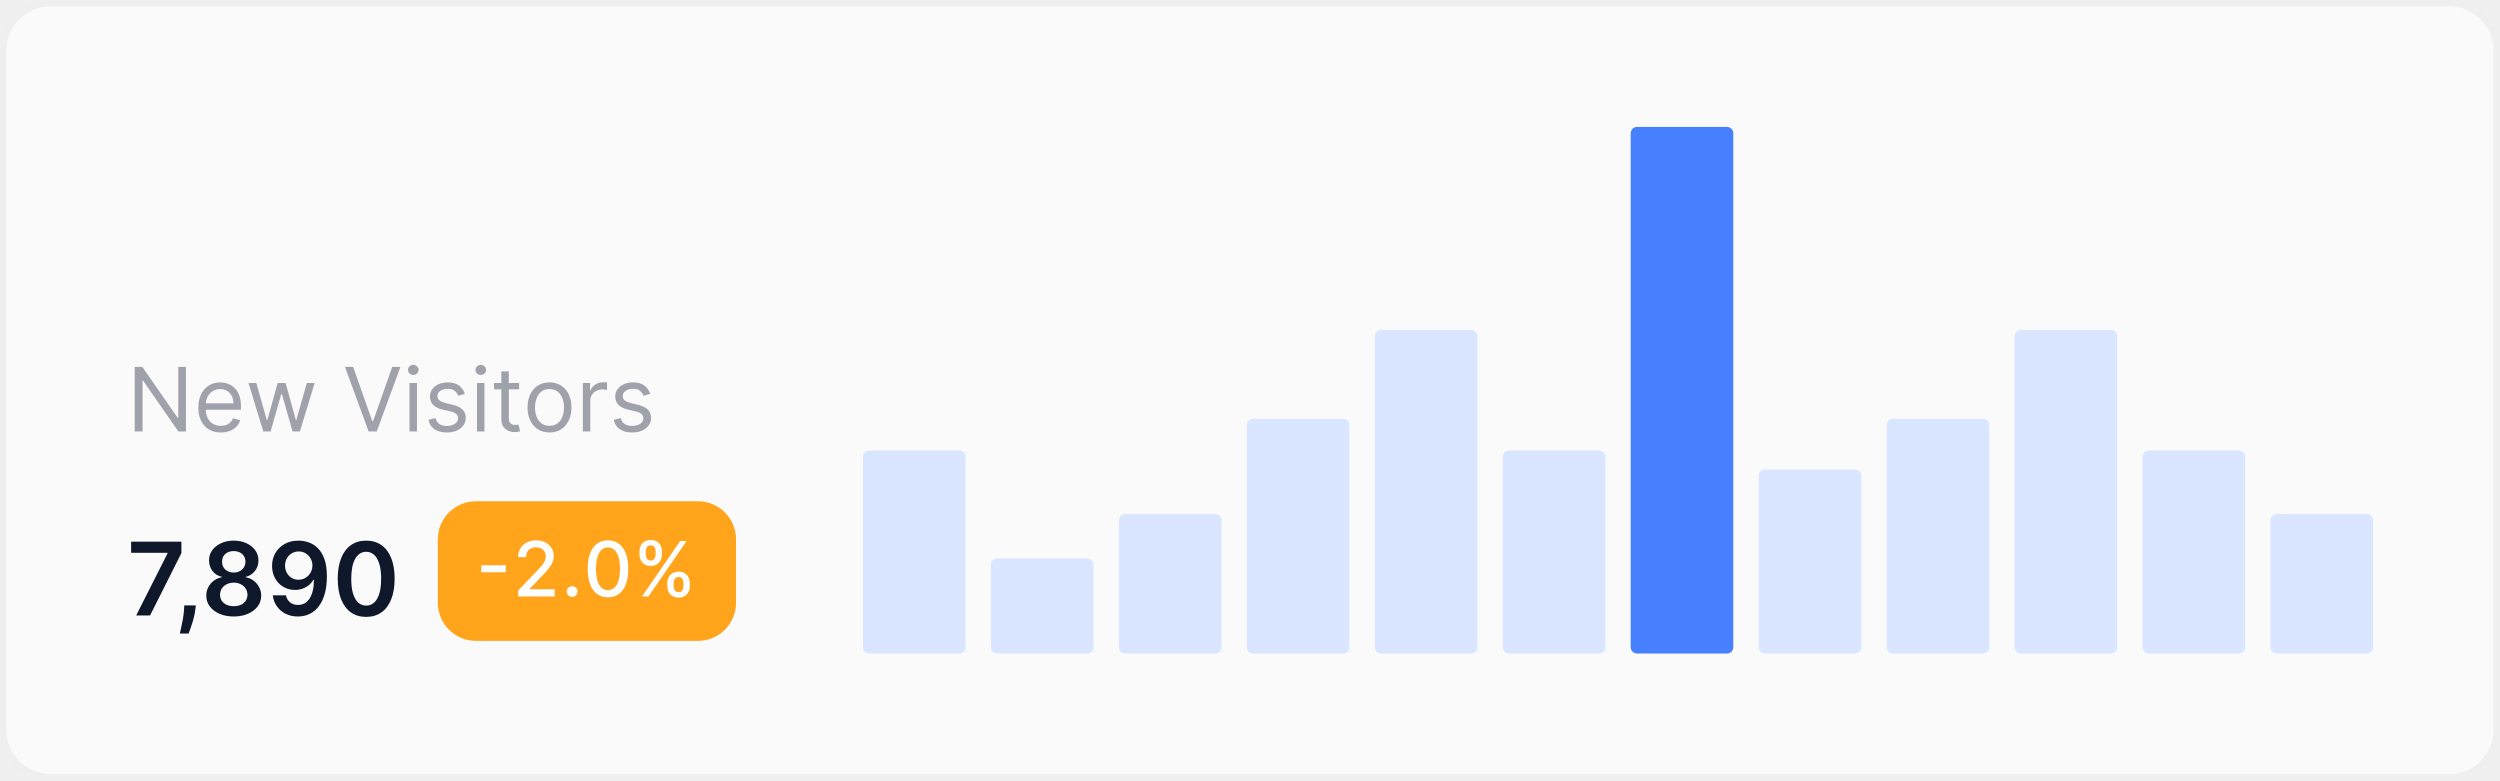
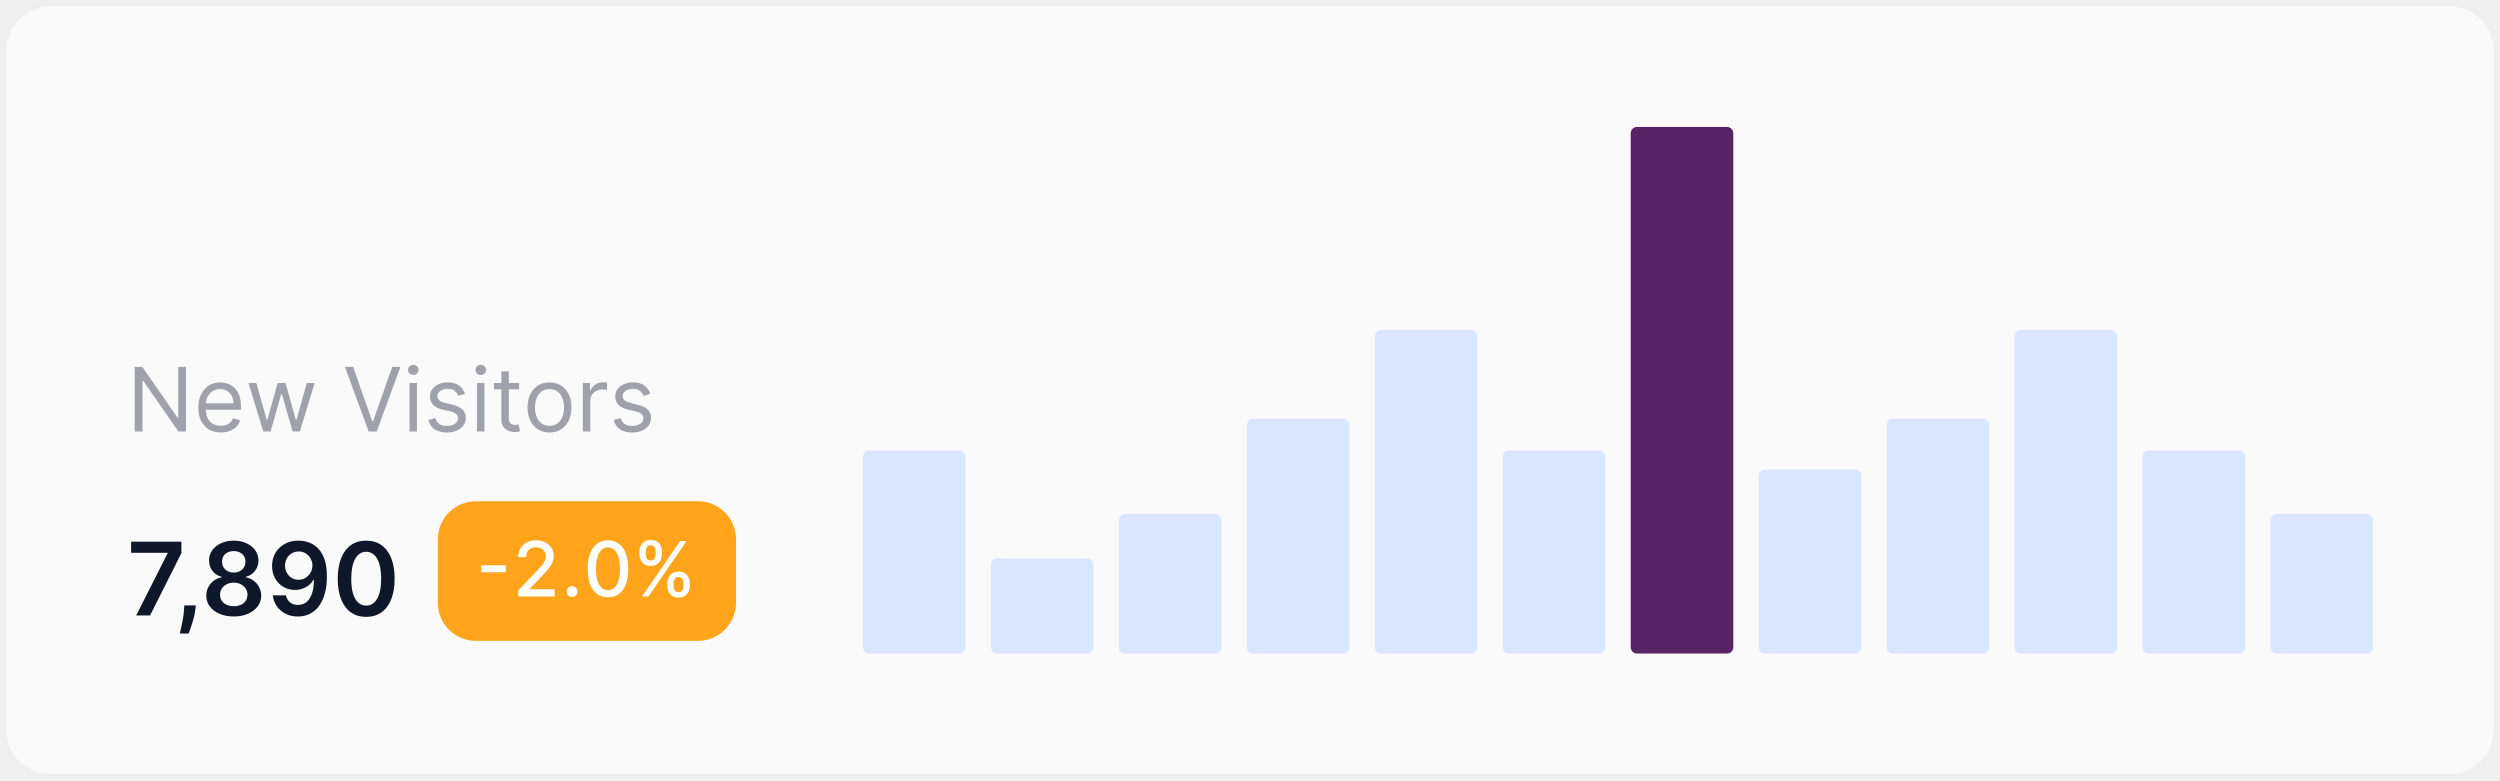
<svg xmlns="http://www.w3.org/2000/svg" width="394" height="123" viewBox="0 0 394 123" fill="none">
  <rect x="0.5" y="0.5" width="393" height="122" rx="7.5" fill="#FAFAFA" />
  <path d="M29.307 57.818V68H28.114L22.565 60.006H22.466V68H21.233V57.818H22.426L27.994 65.832H28.094V57.818H29.307ZM34.817 68.159C34.081 68.159 33.446 67.997 32.913 67.672C32.382 67.344 31.973 66.886 31.684 66.3C31.399 65.71 31.257 65.024 31.257 64.242C31.257 63.459 31.399 62.77 31.684 62.173C31.973 61.573 32.374 61.106 32.888 60.771C33.405 60.433 34.008 60.264 34.697 60.264C35.095 60.264 35.488 60.331 35.876 60.463C36.263 60.596 36.616 60.811 36.934 61.109C37.253 61.404 37.506 61.795 37.695 62.283C37.884 62.77 37.978 63.37 37.978 64.082V64.579H32.092V63.565H36.785C36.785 63.135 36.699 62.75 36.527 62.412C36.358 62.074 36.116 61.807 35.801 61.611C35.489 61.416 35.121 61.318 34.697 61.318C34.23 61.318 33.826 61.434 33.484 61.666C33.146 61.895 32.886 62.193 32.704 62.561C32.521 62.929 32.43 63.323 32.43 63.744V64.421C32.43 64.997 32.53 65.486 32.728 65.887C32.931 66.285 33.211 66.588 33.569 66.797C33.927 67.002 34.343 67.105 34.817 67.105C35.125 67.105 35.403 67.062 35.652 66.976C35.904 66.886 36.121 66.754 36.303 66.578C36.485 66.399 36.626 66.177 36.726 65.912L37.859 66.23C37.74 66.615 37.539 66.953 37.258 67.244C36.976 67.533 36.628 67.758 36.214 67.921C35.799 68.079 35.334 68.159 34.817 68.159ZM41.493 68L39.167 60.364H40.4L42.05 66.21H42.13L43.761 60.364H45.013L46.624 66.19H46.704L48.354 60.364H49.587L47.261 68H46.107L44.437 62.133H44.317L42.647 68H41.493ZM55.653 57.818L58.675 66.389H58.795L61.817 57.818H63.11L59.371 68H58.099L54.36 57.818H55.653ZM64.537 68V60.364H65.71V68H64.537ZM65.133 59.091C64.905 59.091 64.707 59.013 64.542 58.857C64.379 58.702 64.298 58.514 64.298 58.295C64.298 58.077 64.379 57.889 64.542 57.734C64.707 57.578 64.905 57.5 65.133 57.5C65.362 57.5 65.558 57.578 65.72 57.734C65.886 57.889 65.969 58.077 65.969 58.295C65.969 58.514 65.886 58.702 65.72 58.857C65.558 59.013 65.362 59.091 65.133 59.091ZM73.268 62.074L72.214 62.372C72.148 62.197 72.05 62.026 71.921 61.86C71.795 61.691 71.623 61.552 71.404 61.443C71.185 61.333 70.905 61.278 70.564 61.278C70.096 61.278 69.707 61.386 69.395 61.602C69.087 61.814 68.933 62.084 68.933 62.412C68.933 62.704 69.039 62.934 69.251 63.103C69.463 63.272 69.795 63.413 70.245 63.526L71.379 63.804C72.062 63.97 72.57 64.223 72.905 64.565C73.24 64.903 73.407 65.338 73.407 65.872C73.407 66.31 73.281 66.701 73.029 67.046C72.781 67.39 72.433 67.662 71.985 67.861C71.538 68.06 71.018 68.159 70.424 68.159C69.645 68.159 69.001 67.99 68.49 67.652C67.98 67.314 67.657 66.82 67.521 66.171L68.635 65.892C68.741 66.303 68.941 66.611 69.236 66.817C69.534 67.022 69.924 67.125 70.404 67.125C70.951 67.125 71.385 67.009 71.707 66.777C72.032 66.542 72.194 66.26 72.194 65.932C72.194 65.667 72.101 65.445 71.916 65.266C71.73 65.083 71.445 64.947 71.061 64.858L69.788 64.56C69.089 64.394 68.575 64.137 68.247 63.789C67.922 63.438 67.76 62.999 67.76 62.472C67.76 62.041 67.881 61.66 68.123 61.328C68.368 60.997 68.701 60.736 69.122 60.548C69.546 60.359 70.027 60.264 70.564 60.264C71.319 60.264 71.912 60.43 72.343 60.761C72.778 61.093 73.086 61.53 73.268 62.074ZM75.174 68V60.364H76.347V68H75.174ZM75.77 59.091C75.541 59.091 75.344 59.013 75.178 58.857C75.016 58.702 74.935 58.514 74.935 58.295C74.935 58.077 75.016 57.889 75.178 57.734C75.344 57.578 75.541 57.5 75.77 57.5C75.999 57.5 76.194 57.578 76.357 57.734C76.522 57.889 76.605 58.077 76.605 58.295C76.605 58.514 76.522 58.702 76.357 58.857C76.194 59.013 75.999 59.091 75.77 59.091ZM81.817 60.364V61.358H77.859V60.364H81.817ZM79.013 58.534H80.186V65.812C80.186 66.144 80.234 66.392 80.33 66.558C80.43 66.721 80.556 66.83 80.708 66.886C80.864 66.939 81.028 66.966 81.2 66.966C81.329 66.966 81.436 66.959 81.519 66.946C81.601 66.93 81.668 66.916 81.717 66.906L81.956 67.96C81.876 67.99 81.765 68.02 81.623 68.05C81.48 68.083 81.3 68.099 81.081 68.099C80.749 68.099 80.425 68.028 80.106 67.886C79.792 67.743 79.53 67.526 79.321 67.234C79.115 66.943 79.013 66.575 79.013 66.131V58.534ZM86.602 68.159C85.912 68.159 85.308 67.995 84.787 67.667C84.27 67.339 83.866 66.88 83.574 66.29C83.286 65.7 83.142 65.01 83.142 64.222C83.142 63.426 83.286 62.732 83.574 62.139C83.866 61.545 84.27 61.084 84.787 60.756C85.308 60.428 85.912 60.264 86.602 60.264C87.291 60.264 87.894 60.428 88.412 60.756C88.932 61.084 89.336 61.545 89.625 62.139C89.916 62.732 90.062 63.426 90.062 64.222C90.062 65.01 89.916 65.7 89.625 66.29C89.336 66.88 88.932 67.339 88.412 67.667C87.894 67.995 87.291 68.159 86.602 68.159ZM86.602 67.105C87.126 67.105 87.556 66.971 87.894 66.702C88.233 66.434 88.483 66.081 88.645 65.644C88.808 65.206 88.889 64.732 88.889 64.222C88.889 63.711 88.808 63.236 88.645 62.795C88.483 62.354 88.233 61.998 87.894 61.726C87.556 61.454 87.126 61.318 86.602 61.318C86.078 61.318 85.647 61.454 85.309 61.726C84.971 61.998 84.721 62.354 84.559 62.795C84.396 63.236 84.315 63.711 84.315 64.222C84.315 64.732 84.396 65.206 84.559 65.644C84.721 66.081 84.971 66.434 85.309 66.702C85.647 66.971 86.078 67.105 86.602 67.105ZM91.853 68V60.364H92.987V61.517H93.066C93.205 61.139 93.457 60.833 93.822 60.597C94.186 60.362 94.597 60.244 95.055 60.244C95.141 60.244 95.249 60.246 95.378 60.249C95.507 60.253 95.605 60.258 95.671 60.264V61.457C95.632 61.447 95.54 61.432 95.398 61.413C95.259 61.389 95.111 61.378 94.955 61.378C94.584 61.378 94.253 61.456 93.961 61.611C93.673 61.764 93.444 61.976 93.275 62.248C93.109 62.516 93.026 62.823 93.026 63.168V68H91.853ZM102.471 62.074L101.417 62.372C101.351 62.197 101.253 62.026 101.124 61.86C100.998 61.691 100.826 61.552 100.607 61.443C100.388 61.333 100.108 61.278 99.767 61.278C99.299 61.278 98.91 61.386 98.598 61.602C98.29 61.814 98.136 62.084 98.136 62.412C98.136 62.704 98.242 62.934 98.454 63.103C98.666 63.272 98.998 63.413 99.448 63.526L100.582 63.804C101.265 63.97 101.774 64.223 102.108 64.565C102.443 64.903 102.61 65.338 102.61 65.872C102.61 66.31 102.484 66.701 102.233 67.046C101.984 67.39 101.636 67.662 101.189 67.861C100.741 68.06 100.221 68.159 99.627 68.159C98.849 68.159 98.204 67.99 97.694 67.652C97.183 67.314 96.86 66.82 96.724 66.171L97.838 65.892C97.944 66.303 98.144 66.611 98.439 66.817C98.738 67.022 99.127 67.125 99.608 67.125C100.154 67.125 100.589 67.009 100.91 66.777C101.235 66.542 101.397 66.26 101.397 65.932C101.397 65.667 101.305 65.445 101.119 65.266C100.933 65.083 100.648 64.947 100.264 64.858L98.991 64.56C98.292 64.394 97.778 64.137 97.45 63.789C97.125 63.438 96.963 62.999 96.963 62.472C96.963 62.041 97.084 61.66 97.326 61.328C97.571 60.997 97.904 60.736 98.325 60.548C98.749 60.359 99.23 60.264 99.767 60.264C100.522 60.264 101.116 60.43 101.547 60.761C101.981 61.093 102.289 61.53 102.471 62.074Z" fill="#9FA2AA" />
  <path d="M21.46 97L26.409 87.204V87.125H20.665V85.364H28.591V87.165L23.648 97H21.46ZM30.862 95.409L30.788 96.034C30.735 96.511 30.641 96.996 30.504 97.489C30.372 97.985 30.232 98.441 30.084 98.858C29.936 99.275 29.817 99.602 29.726 99.841H28.34C28.392 99.61 28.465 99.296 28.555 98.898C28.65 98.5 28.741 98.053 28.828 97.557C28.915 97.061 28.974 96.557 29.004 96.046L29.044 95.409H30.862ZM36.842 97.159C35.998 97.159 35.248 97.017 34.592 96.733C33.941 96.449 33.429 96.061 33.058 95.568C32.691 95.072 32.509 94.51 32.513 93.881C32.509 93.392 32.615 92.943 32.831 92.534C33.047 92.125 33.339 91.784 33.706 91.511C34.077 91.235 34.49 91.059 34.945 90.983V90.903C34.346 90.771 33.861 90.466 33.49 89.989C33.123 89.508 32.941 88.953 32.945 88.324C32.941 87.725 33.108 87.191 33.445 86.722C33.782 86.252 34.244 85.883 34.831 85.614C35.418 85.341 36.089 85.204 36.842 85.204C37.589 85.204 38.253 85.341 38.837 85.614C39.424 85.883 39.886 86.252 40.223 86.722C40.564 87.191 40.734 87.725 40.734 88.324C40.734 88.953 40.547 89.508 40.172 89.989C39.801 90.466 39.322 90.771 38.734 90.903V90.983C39.189 91.059 39.598 91.235 39.962 91.511C40.329 91.784 40.621 92.125 40.837 92.534C41.056 92.943 41.166 93.392 41.166 93.881C41.166 94.51 40.981 95.072 40.609 95.568C40.238 96.061 39.727 96.449 39.075 96.733C38.428 97.017 37.683 97.159 36.842 97.159ZM36.842 95.534C37.278 95.534 37.657 95.46 37.979 95.312C38.301 95.161 38.551 94.949 38.729 94.676C38.907 94.403 38.998 94.089 39.001 93.733C38.998 93.362 38.901 93.034 38.712 92.75C38.526 92.462 38.27 92.237 37.945 92.074C37.623 91.911 37.255 91.829 36.842 91.829C36.426 91.829 36.054 91.911 35.729 92.074C35.403 92.237 35.145 92.462 34.956 92.75C34.77 93.034 34.679 93.362 34.683 93.733C34.679 94.089 34.767 94.403 34.945 94.676C35.123 94.945 35.373 95.155 35.695 95.307C36.02 95.458 36.403 95.534 36.842 95.534ZM36.842 90.233C37.198 90.233 37.513 90.161 37.785 90.017C38.062 89.873 38.28 89.672 38.439 89.415C38.598 89.157 38.679 88.86 38.683 88.523C38.679 88.189 38.6 87.898 38.445 87.648C38.289 87.394 38.073 87.199 37.797 87.062C37.52 86.922 37.202 86.852 36.842 86.852C36.475 86.852 36.151 86.922 35.871 87.062C35.594 87.199 35.378 87.394 35.223 87.648C35.072 87.898 34.998 88.189 35.001 88.523C34.998 88.86 35.073 89.157 35.229 89.415C35.388 89.669 35.606 89.869 35.882 90.017C36.162 90.161 36.483 90.233 36.842 90.233ZM47.074 85.204C47.631 85.208 48.172 85.307 48.699 85.5C49.229 85.689 49.706 86 50.131 86.432C50.555 86.86 50.892 87.434 51.142 88.153C51.392 88.873 51.517 89.763 51.517 90.824C51.521 91.824 51.415 92.718 51.199 93.506C50.987 94.29 50.682 94.953 50.284 95.494C49.886 96.036 49.407 96.449 48.847 96.733C48.286 97.017 47.655 97.159 46.955 97.159C46.22 97.159 45.568 97.015 45 96.727C44.436 96.439 43.979 96.046 43.631 95.546C43.282 95.046 43.068 94.474 42.989 93.829H45.062C45.169 94.292 45.385 94.659 45.71 94.932C46.04 95.201 46.455 95.335 46.955 95.335C47.761 95.335 48.383 94.985 48.818 94.284C49.254 93.583 49.472 92.61 49.472 91.364H49.392C49.206 91.697 48.966 91.985 48.67 92.227C48.375 92.466 48.04 92.65 47.665 92.778C47.294 92.907 46.9 92.972 46.483 92.972C45.801 92.972 45.188 92.809 44.642 92.483C44.1 92.157 43.67 91.71 43.352 91.142C43.038 90.574 42.879 89.924 42.875 89.193C42.875 88.436 43.049 87.756 43.398 87.153C43.75 86.547 44.24 86.07 44.869 85.722C45.498 85.369 46.233 85.197 47.074 85.204ZM47.08 86.909C46.67 86.909 46.301 87.01 45.972 87.21C45.646 87.407 45.388 87.676 45.199 88.017C45.013 88.354 44.92 88.731 44.92 89.148C44.924 89.561 45.017 89.936 45.199 90.273C45.385 90.61 45.636 90.877 45.955 91.074C46.276 91.271 46.644 91.369 47.057 91.369C47.364 91.369 47.65 91.311 47.915 91.193C48.18 91.076 48.411 90.913 48.608 90.704C48.809 90.492 48.964 90.252 49.074 89.983C49.188 89.714 49.242 89.43 49.239 89.131C49.239 88.733 49.144 88.365 48.955 88.028C48.769 87.691 48.513 87.421 48.188 87.216C47.865 87.011 47.496 86.909 47.08 86.909ZM57.71 97.222C56.775 97.222 55.972 96.985 55.301 96.511C54.635 96.034 54.121 95.347 53.761 94.449C53.405 93.547 53.227 92.462 53.227 91.193C53.231 89.924 53.411 88.845 53.767 87.954C54.127 87.061 54.64 86.379 55.307 85.909C55.977 85.439 56.778 85.204 57.71 85.204C58.642 85.204 59.443 85.439 60.114 85.909C60.784 86.379 61.297 87.061 61.653 87.954C62.013 88.849 62.193 89.928 62.193 91.193C62.193 92.466 62.013 93.553 61.653 94.454C61.297 95.352 60.784 96.038 60.114 96.511C59.447 96.985 58.646 97.222 57.71 97.222ZM57.71 95.443C58.438 95.443 59.011 95.085 59.432 94.369C59.856 93.65 60.068 92.591 60.068 91.193C60.068 90.269 59.972 89.492 59.778 88.864C59.585 88.235 59.312 87.761 58.96 87.443C58.608 87.121 58.191 86.96 57.71 86.96C56.987 86.96 56.415 87.32 55.994 88.04C55.574 88.756 55.362 89.807 55.358 91.193C55.354 92.121 55.447 92.901 55.636 93.534C55.83 94.167 56.102 94.644 56.455 94.966C56.807 95.284 57.225 95.443 57.71 95.443Z" fill="#0F172A" />
  <rect x="69" y="79" width="47" height="22" rx="6" fill="#FFA41B" />
  <path d="M79.713 89.082V90.19H75.844V89.082H79.713ZM81.667 94V93.046L84.62 89.986C84.935 89.653 85.195 89.362 85.4 89.112C85.607 88.859 85.762 88.619 85.864 88.392C85.967 88.165 86.018 87.923 86.018 87.668C86.018 87.378 85.95 87.128 85.813 86.918C85.677 86.704 85.491 86.541 85.255 86.428C85.019 86.311 84.754 86.253 84.458 86.253C84.146 86.253 83.873 86.317 83.64 86.445C83.407 86.572 83.228 86.753 83.103 86.986C82.978 87.219 82.915 87.492 82.915 87.804H81.658C81.658 87.273 81.781 86.808 82.025 86.41C82.269 86.013 82.604 85.704 83.031 85.486C83.457 85.264 83.941 85.153 84.484 85.153C85.032 85.153 85.515 85.263 85.933 85.481C86.353 85.697 86.681 85.993 86.917 86.368C87.153 86.74 87.271 87.16 87.271 87.629C87.271 87.953 87.21 88.27 87.087 88.579C86.968 88.889 86.759 89.234 86.461 89.615C86.163 89.993 85.748 90.452 85.217 90.992L83.482 92.807V92.871H87.411V94H81.667ZM90.174 94.081C89.941 94.081 89.74 93.999 89.573 93.834C89.405 93.666 89.321 93.465 89.321 93.229C89.321 92.996 89.405 92.797 89.573 92.632C89.74 92.465 89.941 92.381 90.174 92.381C90.407 92.381 90.607 92.465 90.775 92.632C90.942 92.797 91.026 92.996 91.026 93.229C91.026 93.385 90.986 93.528 90.907 93.659C90.83 93.787 90.728 93.889 90.6 93.966C90.472 94.043 90.33 94.081 90.174 94.081ZM95.818 94.145C95.144 94.142 94.569 93.965 94.092 93.612C93.615 93.26 93.25 92.747 92.997 92.074C92.744 91.401 92.618 90.59 92.618 89.641C92.618 88.695 92.744 87.886 92.997 87.216C93.252 86.546 93.619 86.034 94.096 85.682C94.576 85.329 95.15 85.153 95.818 85.153C96.485 85.153 97.058 85.331 97.535 85.686C98.012 86.038 98.377 86.55 98.63 87.22C98.886 87.888 99.014 88.695 99.014 89.641C99.014 90.592 98.887 91.405 98.635 92.078C98.382 92.749 98.017 93.261 97.539 93.617C97.062 93.969 96.488 94.145 95.818 94.145ZM95.818 93.007C96.409 93.007 96.87 92.719 97.203 92.142C97.538 91.565 97.706 90.731 97.706 89.641C97.706 88.916 97.629 88.304 97.475 87.804C97.325 87.301 97.108 86.921 96.823 86.662C96.542 86.401 96.207 86.27 95.818 86.27C95.23 86.27 94.768 86.56 94.433 87.139C94.098 87.719 93.929 88.553 93.926 89.641C93.926 90.368 94.001 90.983 94.152 91.486C94.305 91.986 94.522 92.365 94.804 92.624C95.085 92.879 95.423 93.007 95.818 93.007ZM105.168 92.364V91.903C105.168 91.574 105.237 91.273 105.373 91C105.512 90.724 105.714 90.504 105.978 90.34C106.245 90.172 106.567 90.088 106.945 90.088C107.332 90.088 107.656 90.171 107.917 90.335C108.178 90.5 108.376 90.72 108.509 90.996C108.646 91.271 108.714 91.574 108.714 91.903V92.364C108.714 92.693 108.646 92.996 108.509 93.271C108.373 93.544 108.173 93.764 107.908 93.932C107.647 94.097 107.326 94.179 106.945 94.179C106.562 94.179 106.238 94.097 105.974 93.932C105.71 93.764 105.509 93.544 105.373 93.271C105.237 92.996 105.168 92.693 105.168 92.364ZM106.161 91.903V92.364C106.161 92.608 106.219 92.829 106.336 93.028C106.452 93.227 106.656 93.327 106.945 93.327C107.232 93.327 107.433 93.227 107.546 93.028C107.66 92.829 107.717 92.608 107.717 92.364V91.903C107.717 91.659 107.661 91.438 107.55 91.239C107.442 91.04 107.241 90.94 106.945 90.94C106.661 90.94 106.46 91.04 106.34 91.239C106.221 91.438 106.161 91.659 106.161 91.903ZM100.779 87.369V86.909C100.779 86.579 100.847 86.277 100.984 86.001C101.123 85.726 101.325 85.506 101.589 85.341C101.856 85.176 102.178 85.094 102.556 85.094C102.942 85.094 103.266 85.176 103.528 85.341C103.789 85.506 103.987 85.726 104.12 86.001C104.254 86.277 104.32 86.579 104.32 86.909V87.369C104.32 87.699 104.252 88.001 104.116 88.277C103.982 88.55 103.783 88.77 103.519 88.938C103.258 89.102 102.937 89.185 102.556 89.185C102.17 89.185 101.844 89.102 101.58 88.938C101.319 88.77 101.12 88.55 100.984 88.277C100.847 88.001 100.779 87.699 100.779 87.369ZM101.776 86.909V87.369C101.776 87.614 101.833 87.835 101.947 88.034C102.063 88.233 102.266 88.332 102.556 88.332C102.84 88.332 103.039 88.233 103.153 88.034C103.269 87.835 103.327 87.614 103.327 87.369V86.909C103.327 86.665 103.272 86.443 103.161 86.244C103.05 86.046 102.849 85.946 102.556 85.946C102.272 85.946 102.07 86.046 101.951 86.244C101.835 86.443 101.776 86.665 101.776 86.909ZM101.184 94L107.184 85.273H108.202L102.202 94H101.184Z" fill="white" />
  <rect x="136" y="71" width="16.167" height="32" rx="1" fill="#DAE6FF" />
  <rect x="156.167" y="88" width="16.167" height="15" rx="1" fill="#DAE6FF" />
  <rect x="176.333" y="81" width="16.167" height="22" rx="1" fill="#DAE6FF" />
  <rect x="196.5" y="66" width="16.167" height="37" rx="1" fill="#DAE6FF" />
  <rect x="216.667" y="52" width="16.167" height="51" rx="1" fill="#DAE6FF" />
  <rect x="236.833" y="71" width="16.167" height="32" rx="1" fill="#DAE6FF" />
-   <rect x="257" y="20" width="16.167" height="83" rx="1" fill="#4680FF" />
+   <rect x="257" y="20" width="16.167" height="83" rx="1" fill="#572364" />
  <rect x="277.167" y="74" width="16.167" height="29" rx="1" fill="#DAE6FF" />
  <rect x="297.333" y="66" width="16.167" height="37" rx="1" fill="#DAE6FF" />
  <rect x="317.5" y="52" width="16.167" height="51" rx="1" fill="#DAE6FF" />
  <rect x="337.667" y="71" width="16.167" height="32" rx="1" fill="#DAE6FF" />
  <rect x="357.833" y="81" width="16.167" height="22" rx="1" fill="#DAE6FF" />
  <rect x="0.5" y="0.5" width="393" height="122" rx="7.5" stroke="#EFEFEF" />
</svg>
